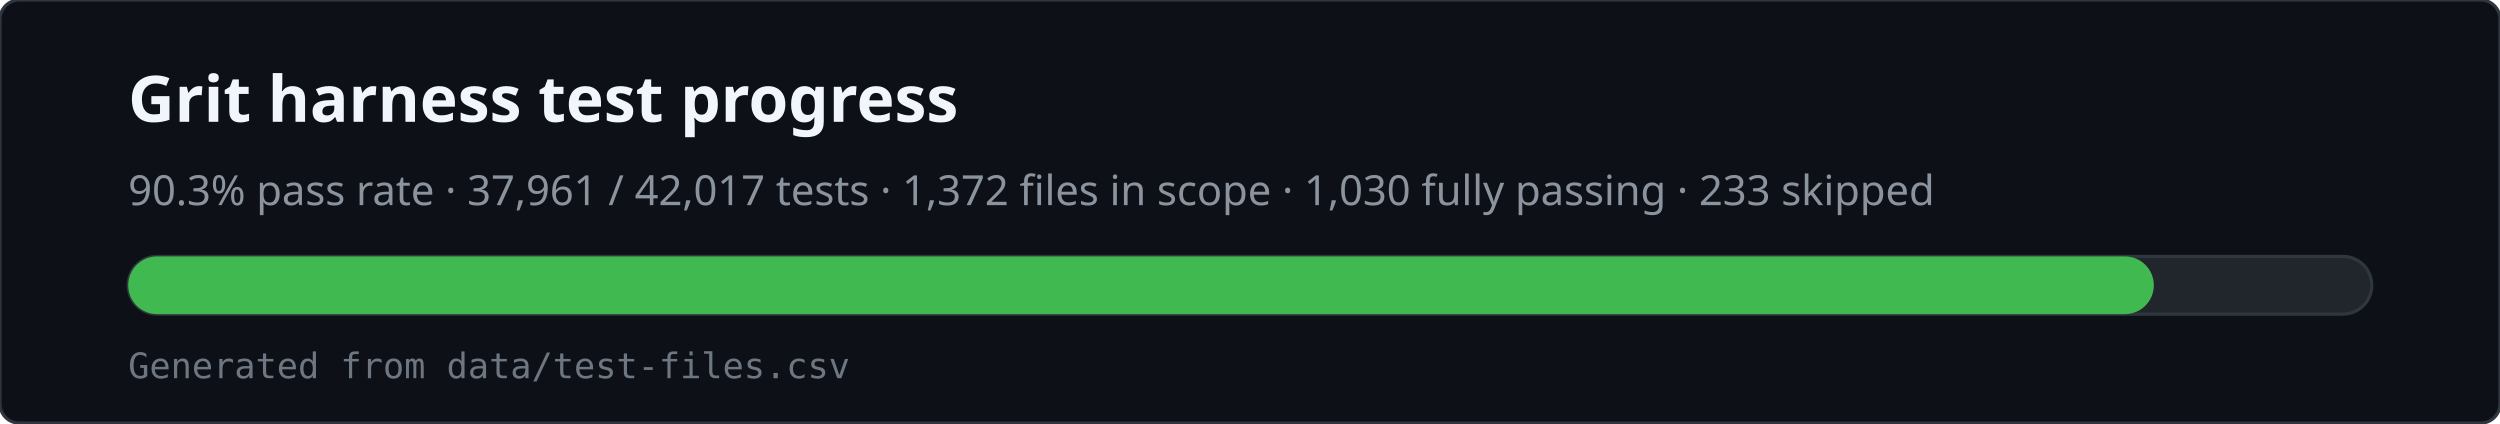
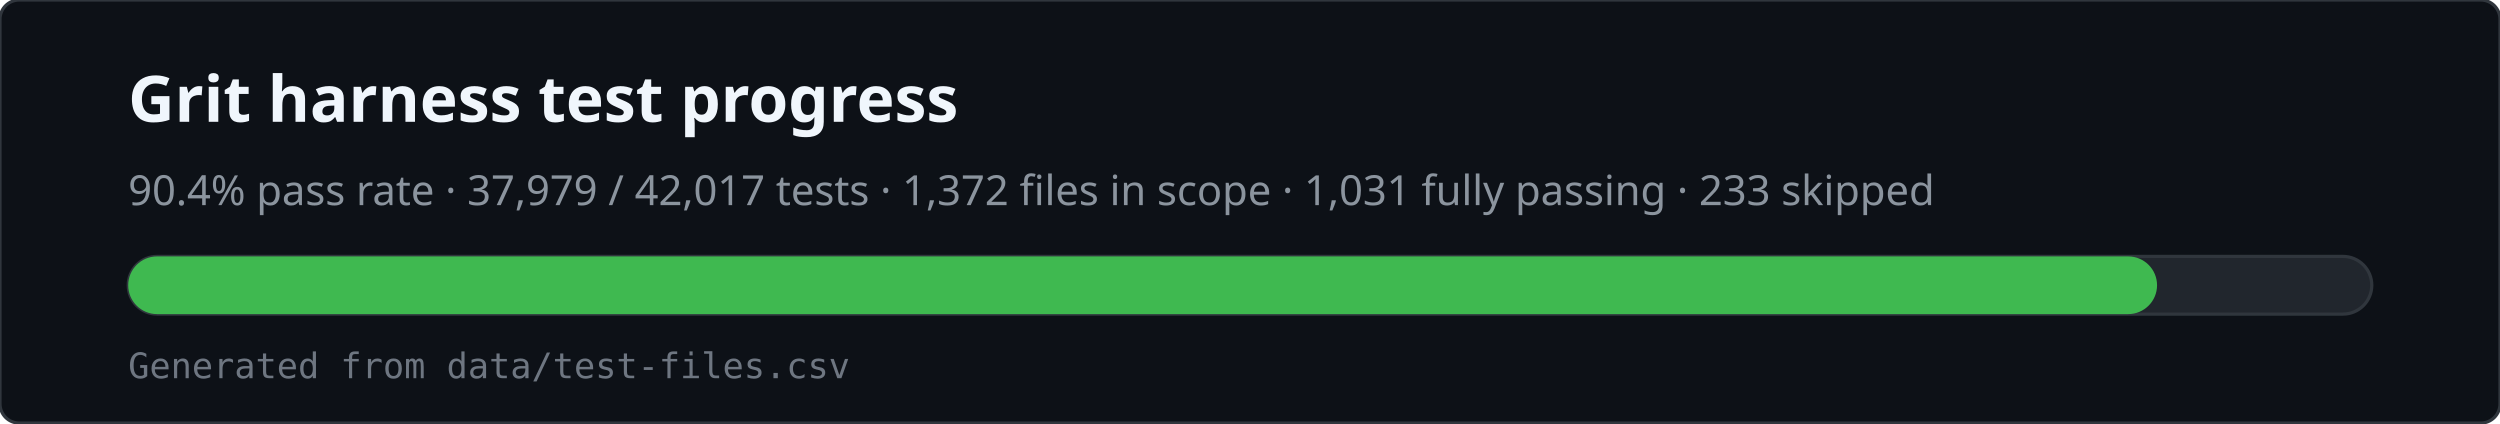
<svg xmlns="http://www.w3.org/2000/svg" viewBox="0 0 780 132" width="780" height="132" role="img" aria-labelledby="svg-title svg-desc">
  <rect x="0" y="0" width="780" height="132" rx="6" fill="#0d1117" stroke="#30363d" />
  <text x="40" y="38" fill="#f0f6fc" font-family="ui-sans-serif,system-ui,sans-serif" font-size="20" font-weight="600">Grit harness test progress</text>
-   <text x="40" y="64" fill="#8b949e" font-family="ui-sans-serif,system-ui,sans-serif" font-size="13">90.3% pass rate · 37,961 / 42,017 tests · 1,372 files in scope · 1,030 fully passing · 233 skipped</text>
+   <text x="40" y="64" fill="#8b949e" font-family="ui-sans-serif,system-ui,sans-serif" font-size="13">90.4% pass rate · 37,979 / 42,017 tests · 1,372 files in scope · 1,031 fully passing · 233 skipped</text>
  <rect x="40" y="80" width="700" height="18" rx="9" fill="#21262d" stroke="#30363d" />
-   <rect x="40" y="80" width="632" height="18" rx="9" fill="#3fb950" />
+   <rect x="40" y="80" width="633" height="18" rx="9" fill="#3fb950" />
  <text x="40" y="118" fill="#6e7681" font-family="ui-monospace,monospace" font-size="11">Generated from data/test-files.csv</text>
</svg>
